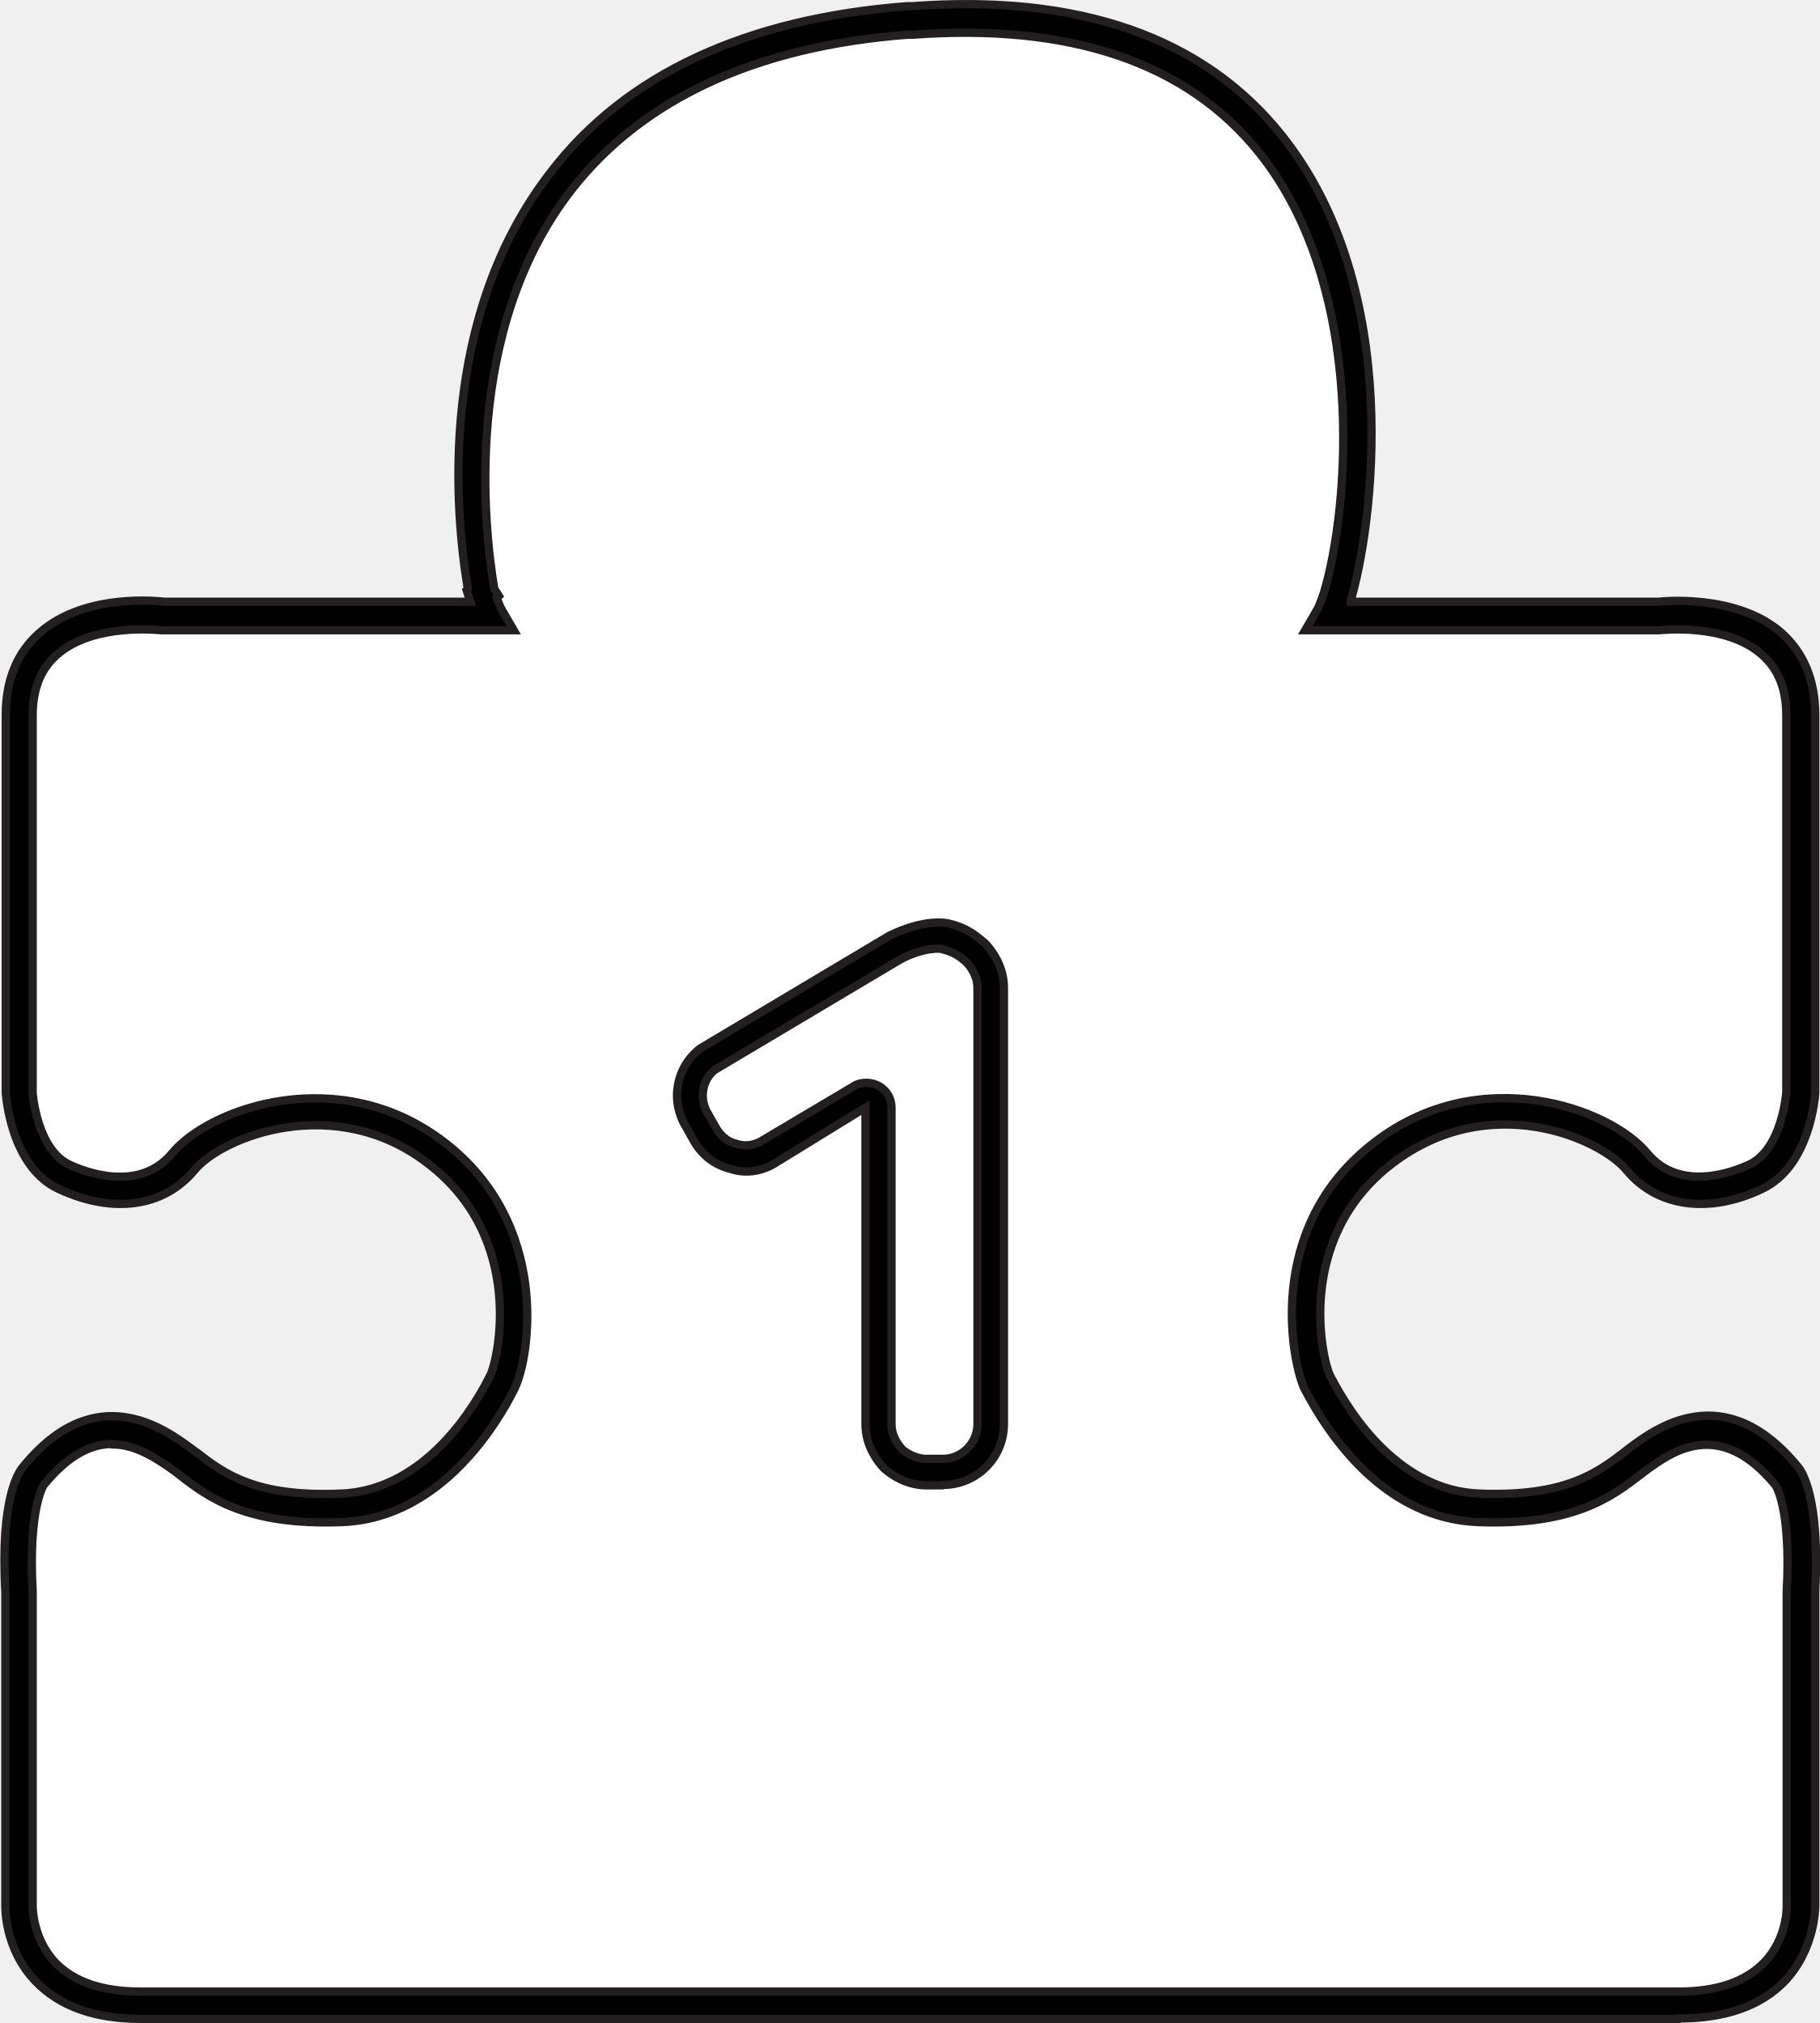
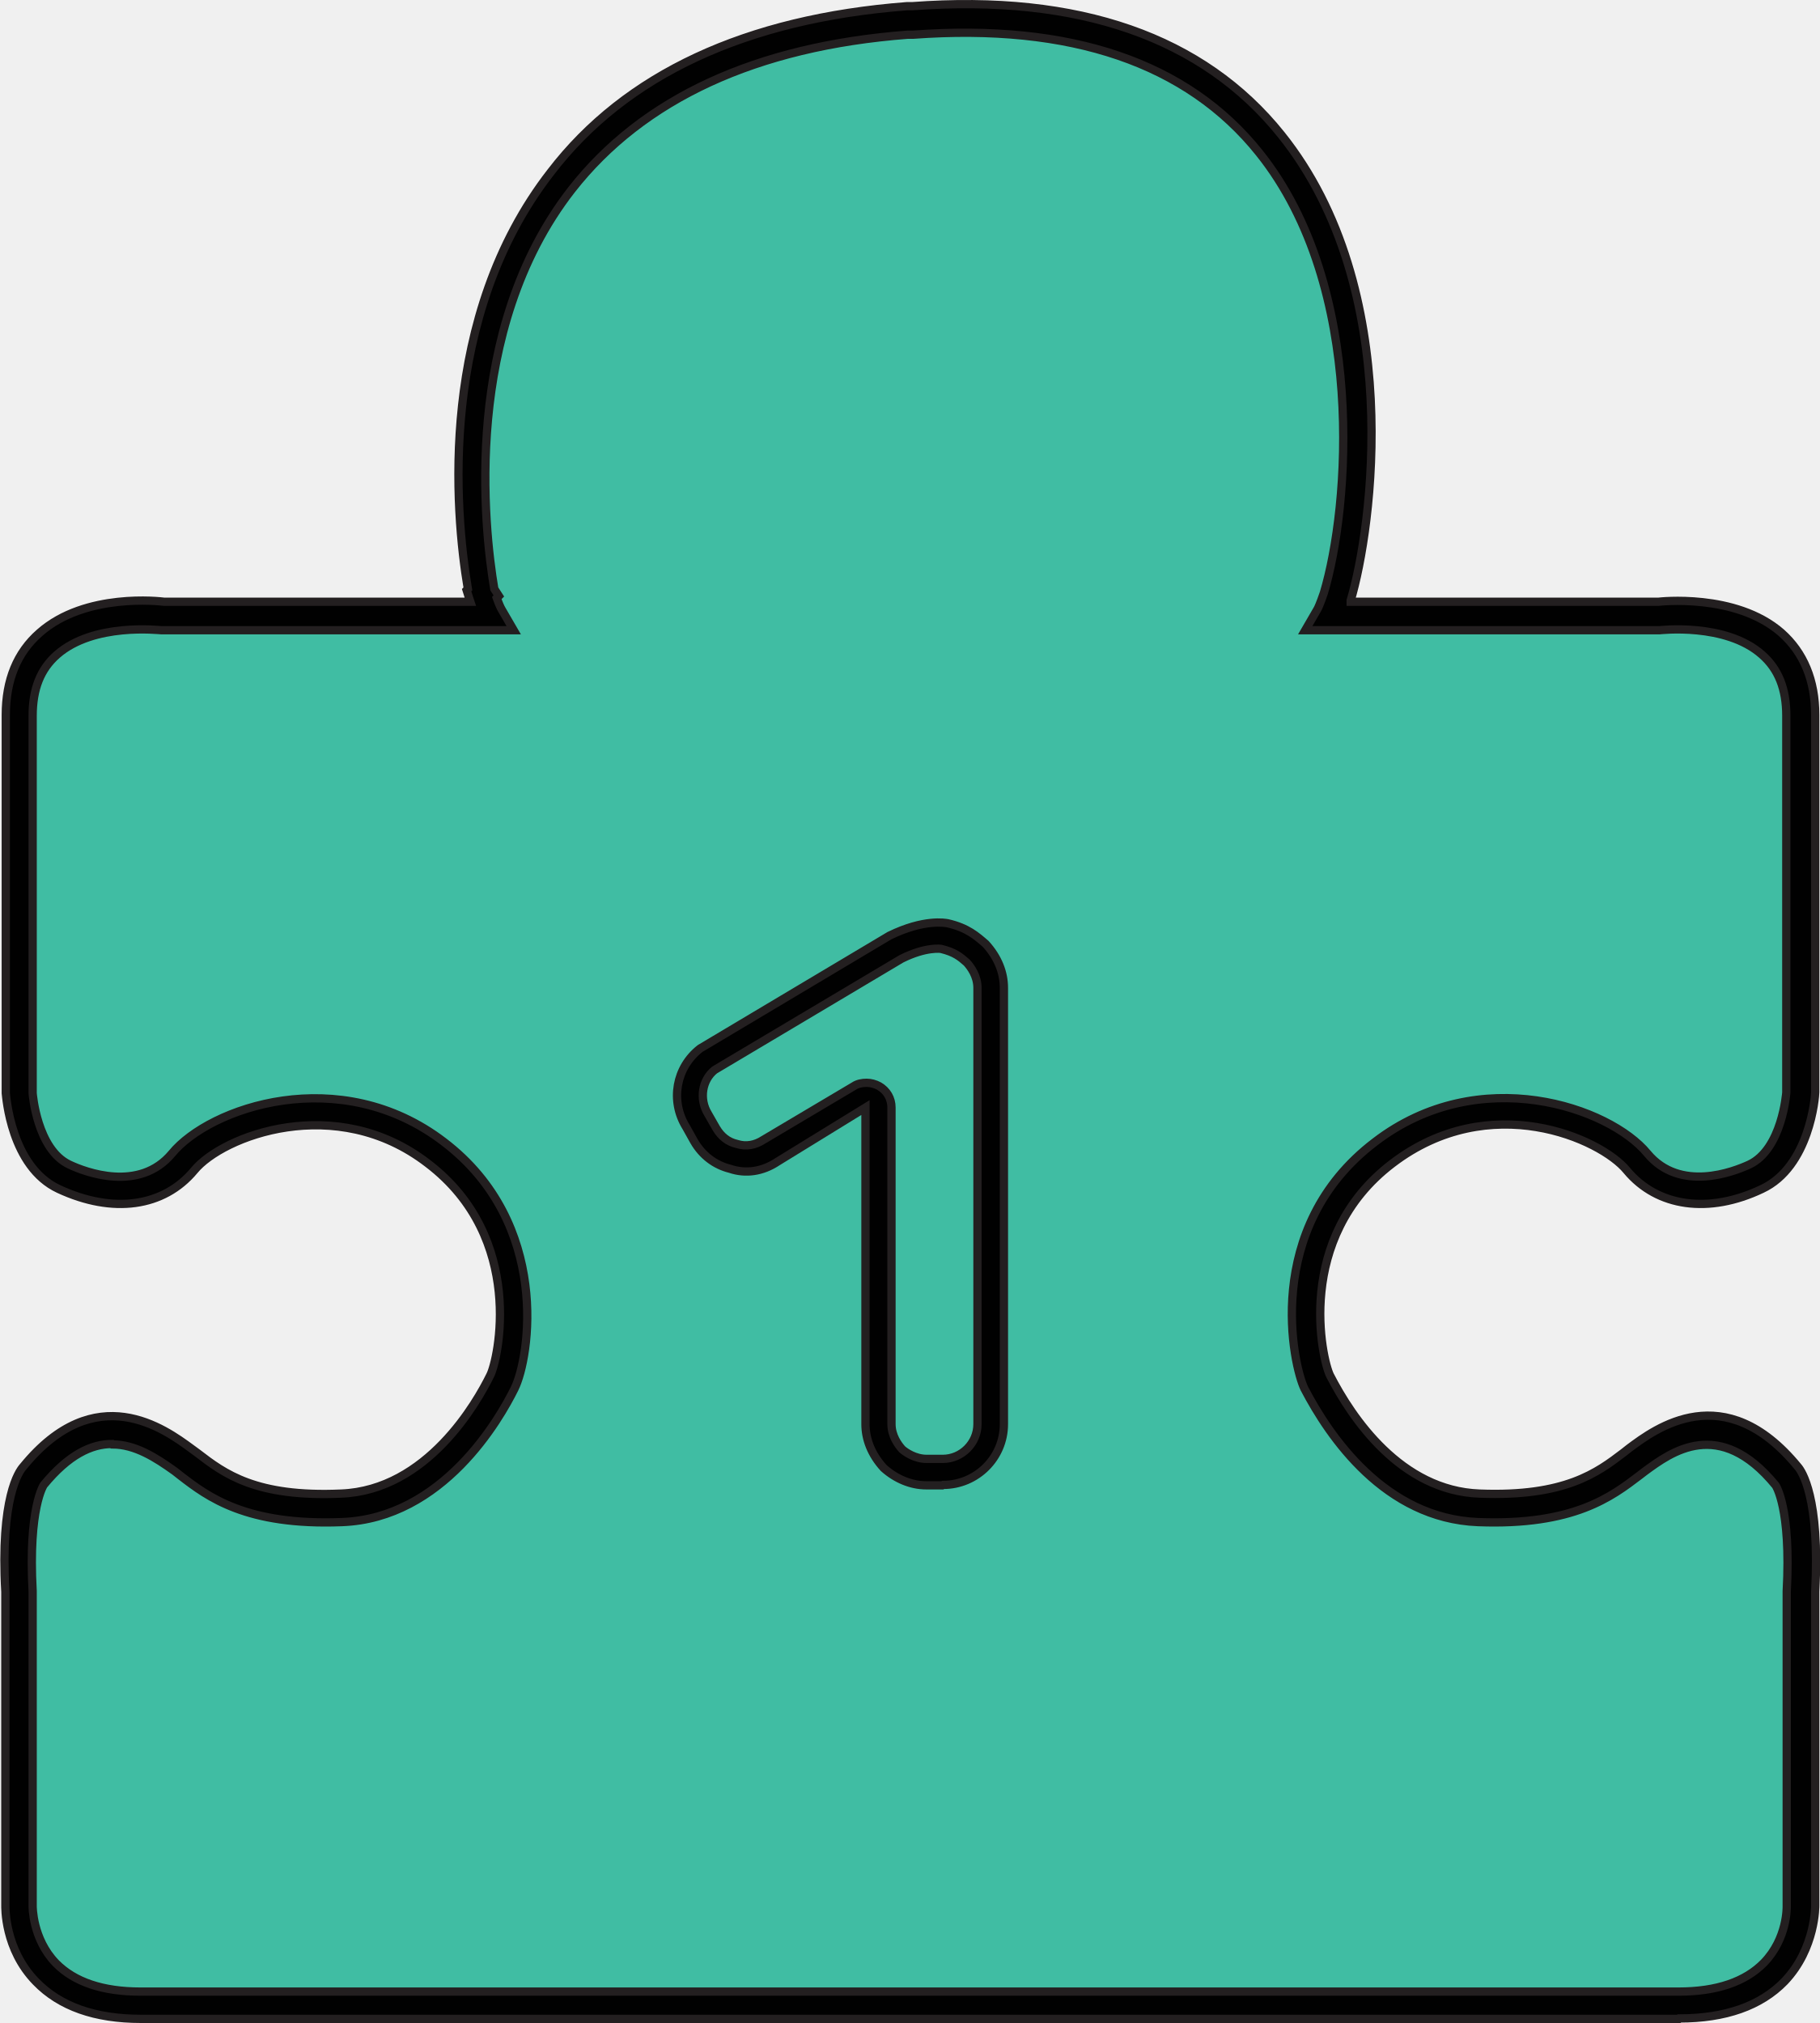
<svg xmlns="http://www.w3.org/2000/svg" id="Layer_2" data-name="Layer 2" viewBox="0 0 44.03 48.95">
  <defs>
    <style>
      .cls-1 {
        fill: #010101;
      }

      .cls-1, .cls-2 {
        stroke: #231f20;
        stroke-miterlimit: 10;
        stroke-width: .2px;
      }

      .cls-2 {
-         fill: #fff;
+         fill: #40bda3;
      }
    </style>
  </defs>
  <g id="Layer_1-2" data-name="Layer 1">
    <g>
      <path class="cls-2" d="M43.58,38.51v7.6s.08,2.4-2.96,2.4H3.41c-3.03,0-2.95-2.4-2.95-2.4v-7.6c-.13-2.27.34-2.8.34-2.8,1.55-1.89,2.92-.91,3.62-.4.69.52,1.47,1.25,3.83,1.16,2.35-.09,3.62-2.48,3.9-3.05.29-.57.87-3.66-1.61-5.55-2.47-1.9-5.39-.66-6.12.22-.73.87-1.89.82-2.88.36-.99-.46-1.08-2.03-1.08-2.03v-9.13c0-2.84,3.45-2.4,3.45-2.4h7.95c-.05-.09-.13-.28-.21-.53.01-.01,0-.01,0-.03-.44-2.52-1.51-12.95,10.32-13.86h.11c12.36-.9,11.11,11.21,10.29,13.95-.07.21-.13.37-.19.46h7.95s3.45-.44,3.45,2.4v9.13s-.11,1.57-1.1,2.03c-.98.46-2.14.52-2.87-.36-.73-.89-3.65-2.13-6.13-.22-2.48,1.89-1.89,4.98-1.61,5.55.29.57,1.56,2.96,3.91,3.05,2.35.09,3.14-.65,3.83-1.16s2.07-1.49,3.62.4c0,0,.46.53.34,2.8Z" />
      <path class="cls-1" d="M40.62,48.85H3.41c-1.11,0-1.96-.3-2.54-.9-.77-.79-.74-1.81-.74-1.85v-7.58c-.13-2.28.33-2.92.43-3.03,1.75-2.15,3.43-.91,4.07-.44l.15.11c.65.5,1.41,1.07,3.47.98,2.09-.08,3.29-2.21,3.61-2.86.19-.36.87-3.32-1.51-5.13-2.23-1.72-4.97-.66-5.65.17-.74.89-1.97,1.06-3.28.45-1.16-.54-1.27-2.25-1.28-2.32v-9.15c0-.84.27-1.51.82-1.99,1.11-.98,2.93-.76,3.01-.75h7.41s-.02-.06-.03-.09l-.06-.19.03-.03c-.32-1.9-.72-6.58,2.01-10.09C15.14,1.8,18.05.45,21.94.15h.13c4.03-.3,7.04.75,8.93,3.11,3.01,3.75,2.2,9.54,1.68,11.27,0,0,0,.02,0,.03h7.45s1.86-.22,2.97.75c.54.48.82,1.15.82,1.99v9.13c0,.1-.13,1.8-1.29,2.34-1.28.61-2.53.44-3.27-.45-.63-.77-3.31-1.97-5.67-.17-2.38,1.81-1.7,4.75-1.51,5.13.53,1.03,1.71,2.79,3.62,2.86,2.07.08,2.85-.51,3.48-.99l.14-.11c.63-.47,2.3-1.72,4.08.45.09.1.54.74.42,3.02v7.59s.02,1.04-.74,1.84c-.58.6-1.44.9-2.55.9ZM2.71,34.94c-.5,0-1.05.26-1.65.99,0,0-.38.55-.27,2.57v7.62s-.01.79.56,1.38c.45.46,1.14.69,2.05.69h37.21c.93,0,1.62-.24,2.07-.7.57-.59.55-1.35.55-1.36v-7.62c.11-2.03-.27-2.57-.27-2.57-1.37-1.67-2.53-.8-3.16-.34l-.13.1c-.67.51-1.59,1.22-3.91,1.13-2.25-.09-3.59-2.06-4.2-3.23-.26-.53-1.04-3.88,1.71-5.97,2.53-1.94,5.68-.83,6.59.28.79.95,2.09.44,2.46.27.8-.37.9-1.74.9-1.75v-9.11c0-.65-.19-1.13-.59-1.48-.88-.78-2.47-.59-2.48-.59h-8.57s.29-.5.29-.5c.02-.03.07-.14.16-.4.62-2.06,1.05-7.39-1.56-10.65-1.74-2.18-4.56-3.14-8.38-2.86h-.13c-3.67.28-6.41,1.55-8.13,3.75-2.65,3.4-2.12,8.18-1.87,9.66l.11.17-.05.05c.05.14.09.23.12.28l.29.5H3.91c-.06,0-1.64-.19-2.53.59-.4.35-.59.83-.59,1.48v9.13h0s.1,1.36.89,1.73c.38.18,1.69.68,2.48-.27.91-1.11,4.06-2.21,6.58-.28,2.6,1.98,2.08,5.23,1.71,5.97-.36.73-1.73,3.14-4.18,3.23-2.31.09-3.24-.61-3.9-1.12l-.14-.11c-.46-.33-.96-.65-1.51-.65Z" />
    </g>
    <g>
      <path class="cls-2" d="M23.96,23.9v10.56c0,.64-.52,1.16-1.16,1.16h-.39c-.31,0-.6-.14-.82-.34-.19-.22-.34-.51-.34-.82v-7.66c0-.22-.24-.36-.43-.25l-2.18,1.29c-.29.19-.6.24-.89.14-.29-.07-.53-.24-.7-.53l-.19-.34c-.31-.51-.19-1.14.27-1.5l3.31-1.98,1.23-.72c.74-.36,1.18-.26,1.18-.26.39.09.56.24.78.43.19.22.34.51.34.82Z" />
      <path class="cls-1" d="M22.8,35.94h-.39c-.36,0-.73-.15-1.03-.42-.3-.33-.44-.7-.44-1.06v-7.66l-2.13,1.31c-.36.24-.77.3-1.15.17-.36-.09-.67-.32-.87-.67l-.19-.34c-.39-.63-.25-1.44.34-1.9l4.58-2.73c.84-.41,1.35-.31,1.41-.3.48.11.7.31.92.5.3.33.44.7.44,1.06v10.56c0,.81-.66,1.47-1.47,1.47ZM20.97,26.2c.1,0,.21.03.3.08.19.11.3.3.3.52v7.66c0,.28.16.5.26.61.08.07.31.23.59.23h.39c.46,0,.84-.38.84-.84v-10.56c0-.28-.16-.5-.26-.61-.16-.14-.29-.25-.62-.33h0s-.36-.06-.96.24l-4.52,2.69c-.3.24-.38.7-.16,1.06l.2.35c.12.2.28.33.5.38.22.07.44.03.64-.1l2.19-1.3c.09-.06.2-.08.31-.08Z" />
    </g>
  </g>
</svg>
